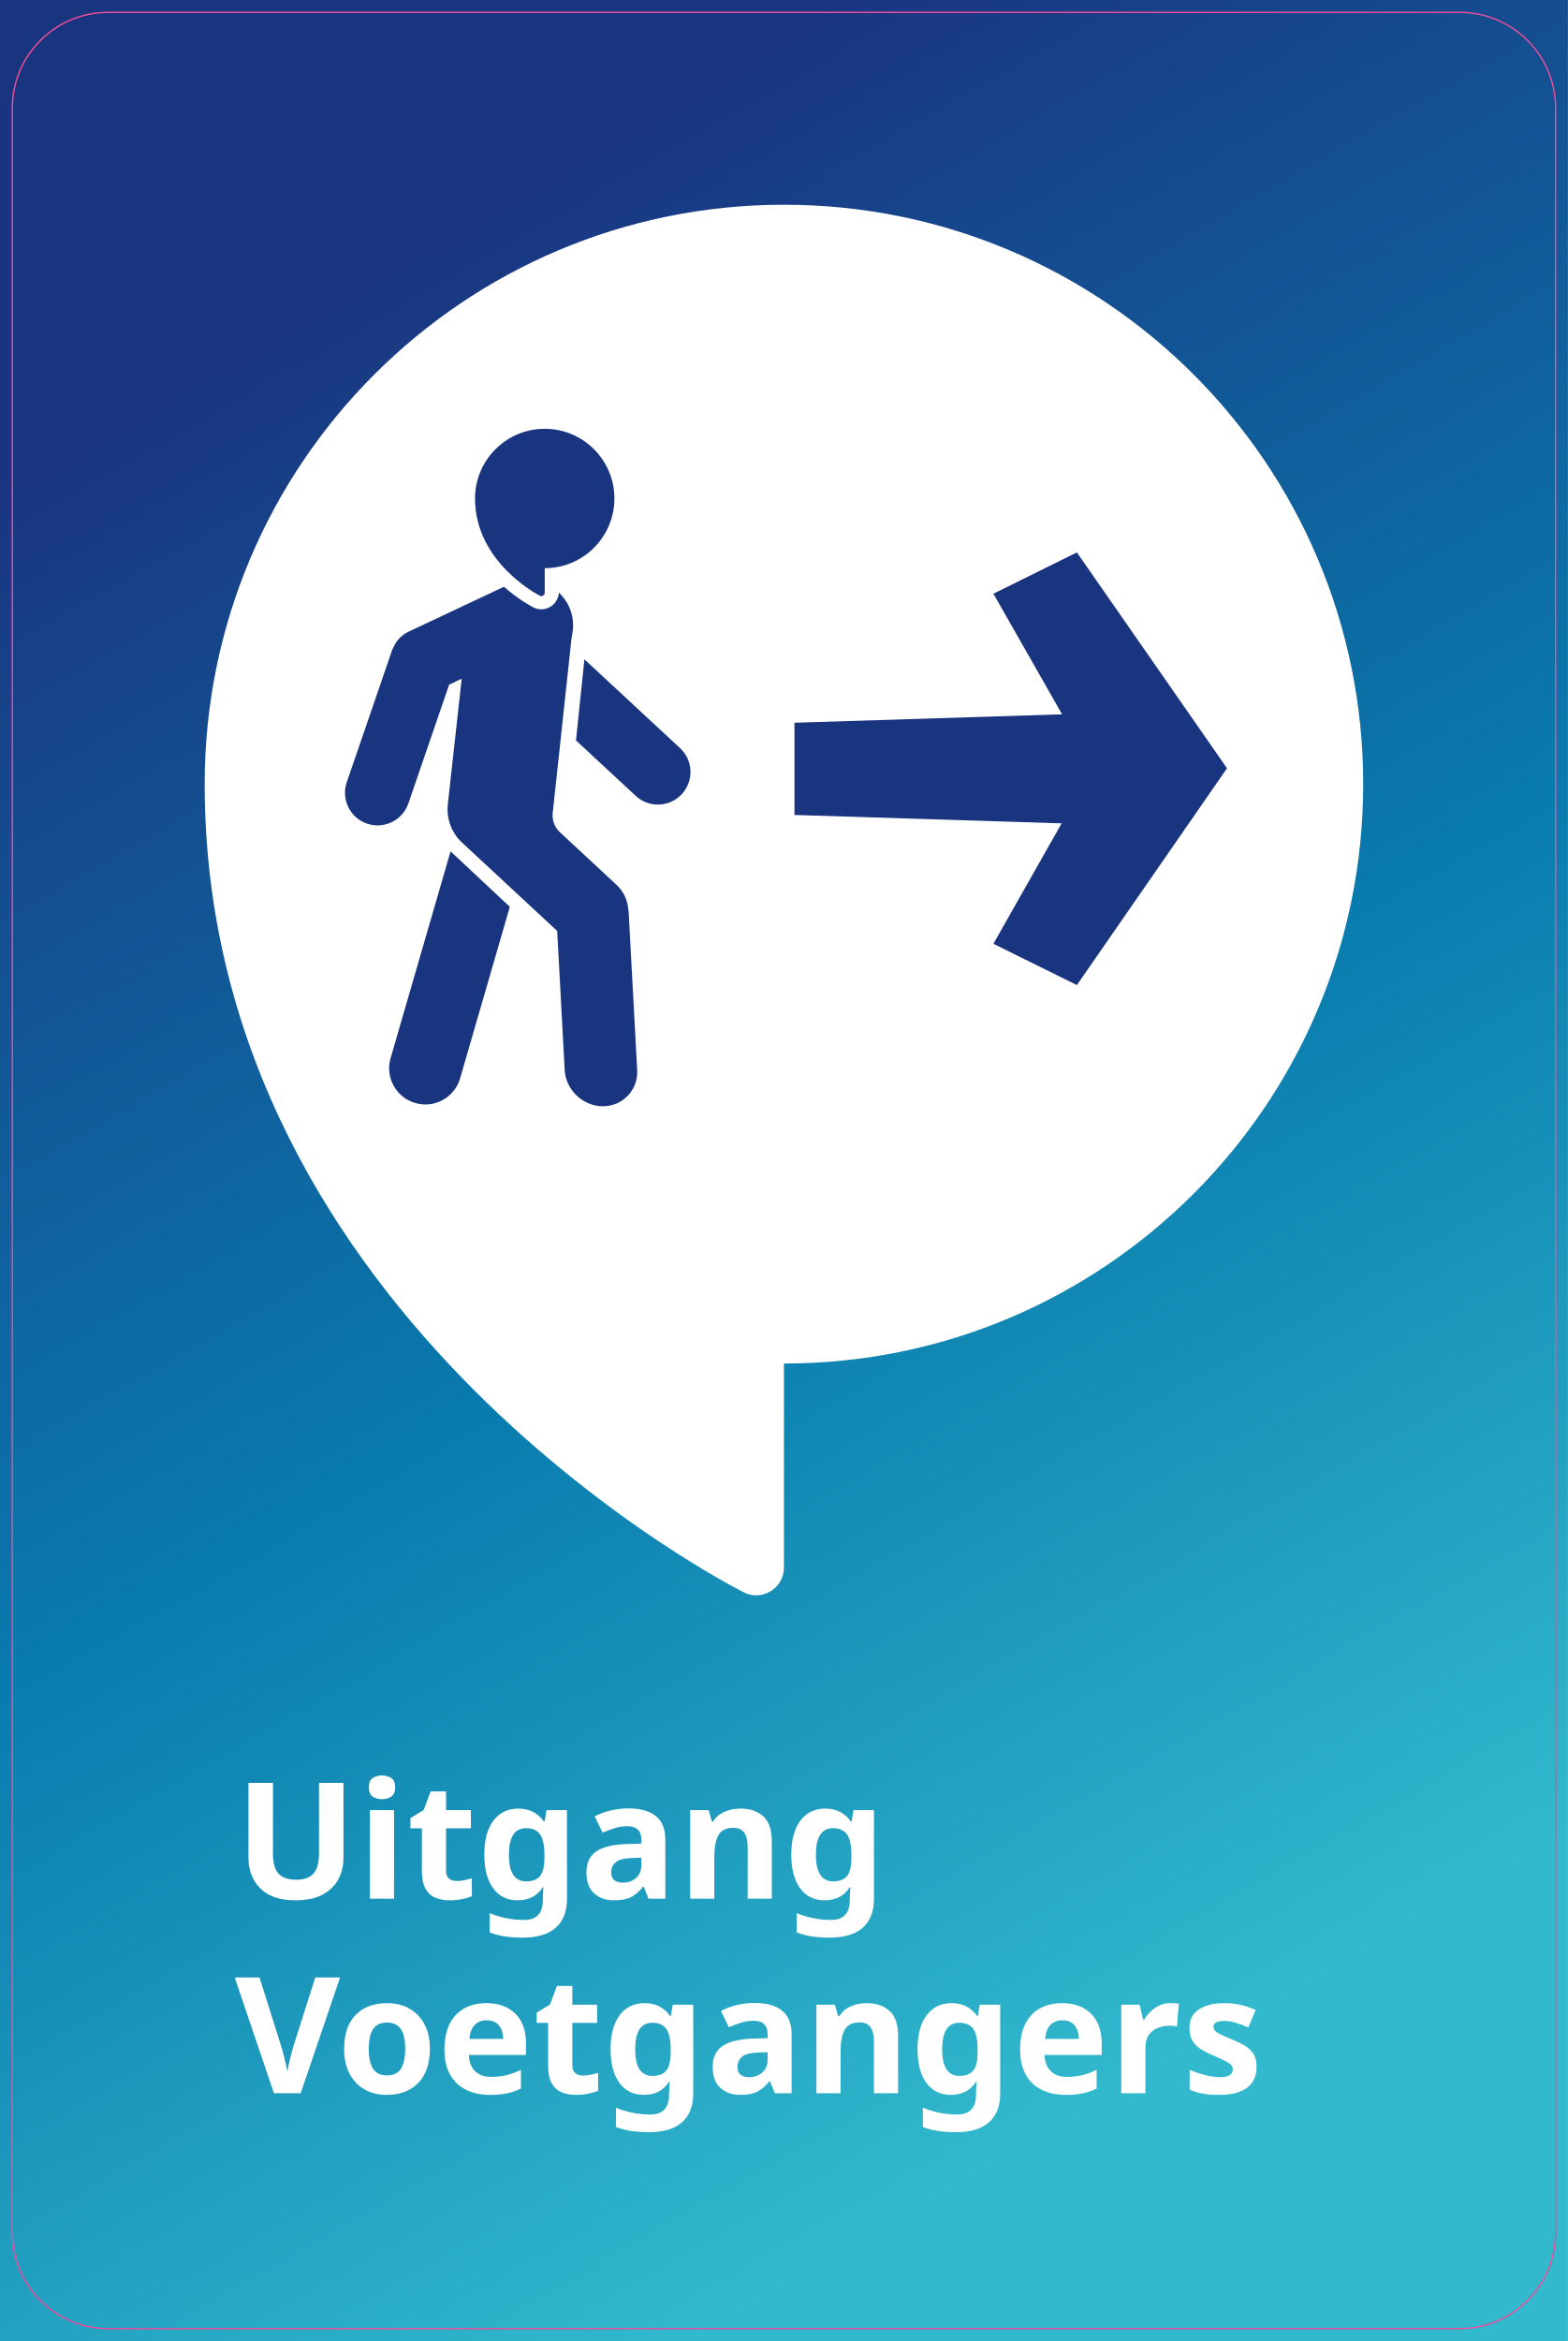
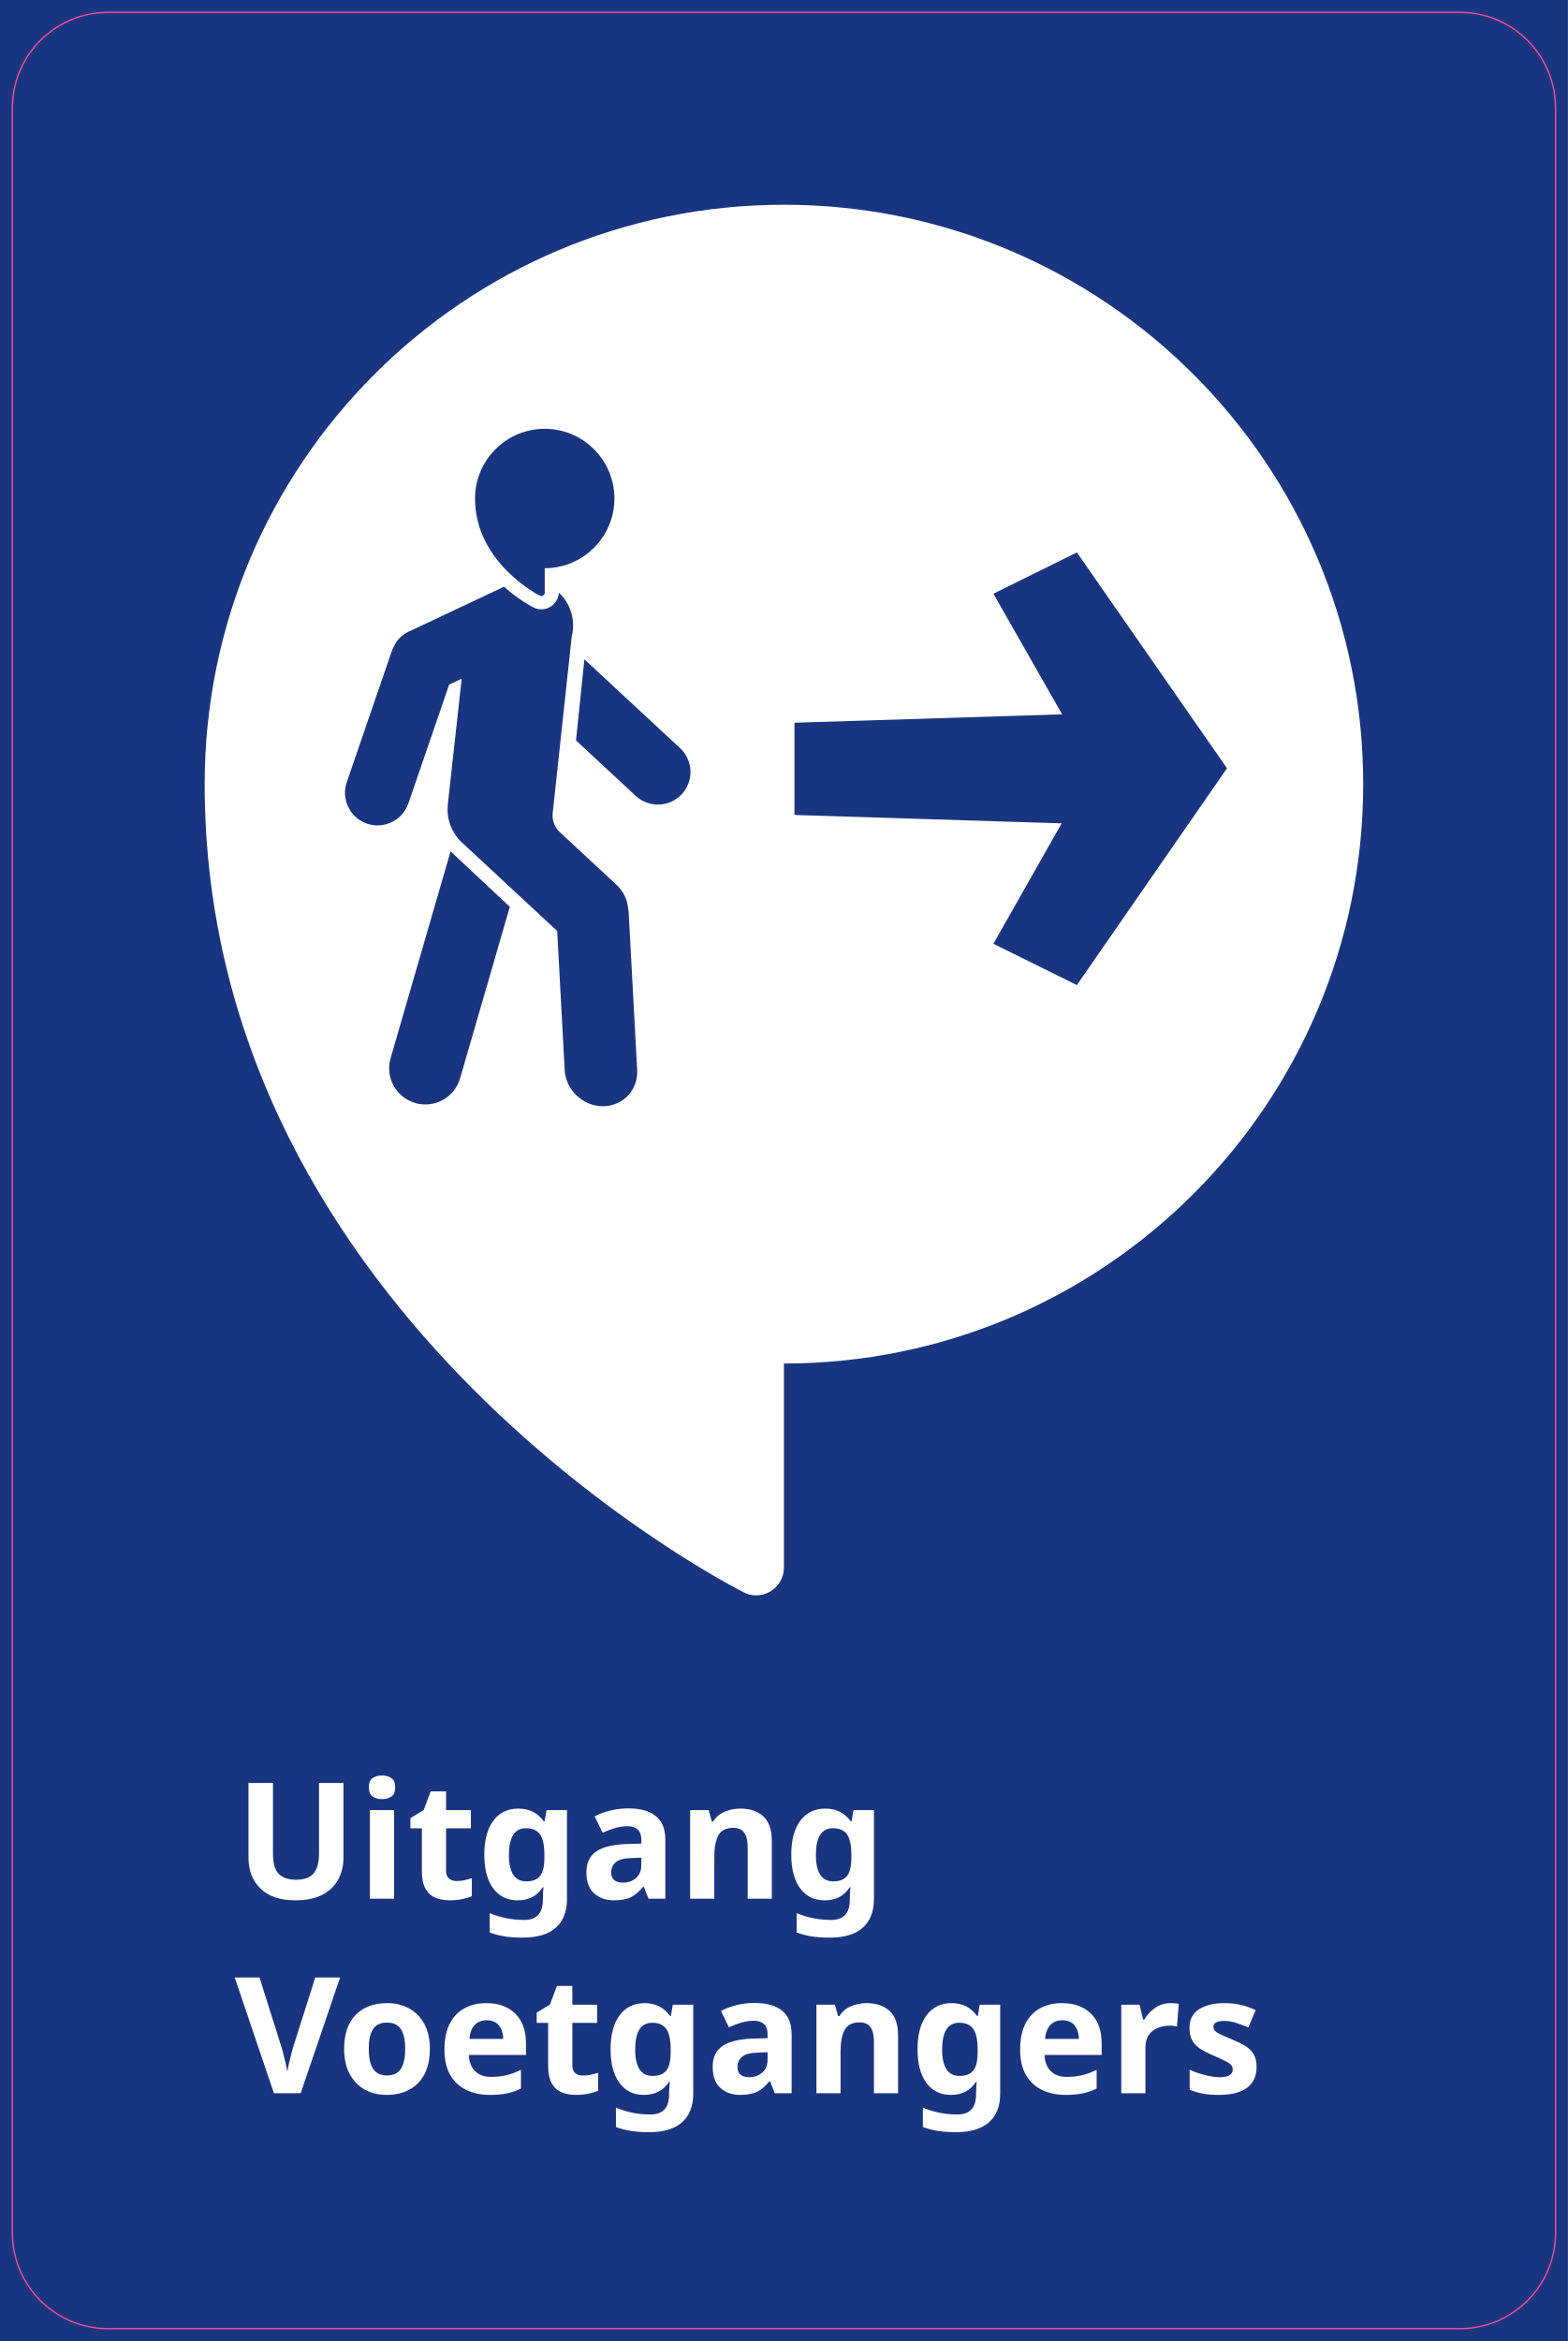
<svg xmlns="http://www.w3.org/2000/svg" width="406mm" height="606mm" viewBox="0 0 406 606">
-   <defs>
-     <linearGradient id="py-app-sign-kolom-looproute-rechts-verloop" gradientUnits="userSpaceOnUse" x1="19.366" y1="-14.755" x2="328.005" y2="519.307">
-       <stop offset="0" stop-color="#1A3580" />
-       <stop offset="0.18" stop-color="#1A3580" />
-       <stop offset="0.62" stop-color="#097BAE" />
-       <stop offset="1" stop-color="#32B9CD" />
-     </linearGradient>
-   </defs>
  <g id="py-app-sign-kolom-looproute-rechts-template">
-     <rect x="0" y="0" width="406" height="606" fill="url(#py-app-sign-kolom-looproute-rechts-verloop)" id="bleed-background" />
+     <rect x="0" y="0" width="406" height="606" fill="#1A3580" id="bleed-background" data-variable="background-colour" />
    <g id="py-atom-shape-bubble-solid">
      <g data-element="py-atom-shape-bubble-solid" transform="translate(53 53) scale(8.333 8.333)">
        <path d="M18 0C8.059 0 0 8.058 0 17.998C0 34.701 16.691 43.073 16.691 43.073C17.264 43.423 18 43.006 18 42.335L18 35.997C27.941 35.997 36 27.939 36 17.998C36 8.058 27.941 0 18 0" fill="#FFFFFF" />
      </g>
    </g>
    <g id="py-atom-figure-walk">
      <g data-element="py-atom-figure-walk" transform="translate(88.278 111) scale(3.448 3.448)">
        <path d="M21.613 36.368C21.607 36.253 21.593 36.14 21.573 36.029C21.515 35.366 21.22 34.722 20.694 34.234L16.443 30.286C16.047 29.918 15.847 29.385 15.905 28.847L17.331 15.615C17.434 15.214 17.466 14.785 17.412 14.342C17.314 13.541 16.93 12.826 16.367 12.299C16.33 12.997 15.752 13.553 15.046 13.553C14.819 13.553 14.599 13.494 14.403 13.382C14.202 13.277 13.274 12.769 12.246 11.858L5.064 15.241C4.556 15.481 4.18 15.886 3.967 16.361C3.905 16.476 3.852 16.597 3.808 16.724L0.439 26.534C0 27.812 0.68 29.204 1.958 29.643C3.236 30.081 4.628 29.401 5.067 28.123L8.129 19.206L9.07 18.763L8.035 28.128C8.035 28.128 8.007 28.422 8.007 28.572C8.007 29.28 8.224 29.937 8.595 30.481C8.719 30.675 8.87 30.856 9.047 31.021L16.242 37.702L16.805 48.143C16.886 49.638 18.177 50.861 19.674 50.861C21.171 50.861 22.329 49.638 22.249 48.143L21.613 36.368" fill="#1A3580" />
        <path d="M10.072 5.233C10.072 2.346 12.418 0 15.305 0C18.193 0 20.539 2.346 20.539 5.233C20.539 8.119 18.193 10.466 15.305 10.466L15.305 12.306C15.305 12.501 15.087 12.628 14.926 12.524C14.926 12.524 10.072 10.086 10.072 5.233" fill="#1A3580" />
        <path d="M25.47 23.974L18.285 17.307L17.654 23.397L22.141 27.56C23.132 28.479 24.68 28.422 25.599 27.431L25.599 27.431C26.518 26.441 26.46 24.893 25.47 23.974" fill="#1A3580" />
        <path d="M3.73 47.252C3.312 48.694 4.141 50.201 5.583 50.619C7.025 51.038 8.532 50.208 8.95 48.766L12.685 35.888L8.234 31.724L3.73 47.252" fill="#1A3580" />
      </g>
    </g>
    <g id="py-atom-arrow-up-plain" data-variable="arrow-direction">
      <g data-element="py-atom-arrow-up-plain" transform="translate(205.722 142.999) rotate(90 56 56.001) scale(2.24 2.24)">
        <path d="M19.683 50.001L18.319 6.661L31.705 6.661L30.341 50.001L19.683 50.001" fill="#1A3580" />
        <path d="M24.946 15.51L4.772 27.006L0 17.354L24.946 0L50 17.354L45.228 27.006L24.946 15.51" fill="#1A3580" />
      </g>
    </g>
    <g id="variables">
      <text x="60.778" y="491.504" font-family="Ubuntu" font-size="41.967" font-weight="bold" fill="#FFFFFF" data-variable="caption-1" xml:space="preserve">Uitgang</text>
      <text x="60.778" y="541.865" font-family="Ubuntu" font-size="41.967" font-weight="bold" fill="#FFFFFF" data-variable="caption-2" xml:space="preserve">Voetgangers</text>
    </g>
    <g id="cut-contour" data-spot="ThruCut">
      <rect x="3.2" y="3.2" width="399.6" height="599.6" fill="none" stroke="#EE4D9B" stroke-width="0.353" rx="24.8" ry="24.8" />
    </g>
    <g id="guides" visibility="hidden">
      <rect x="3" y="3" width="400" height="600" fill="none" stroke="#00A0E0" stroke-width="0.2" />
    </g>
  </g>
</svg>
